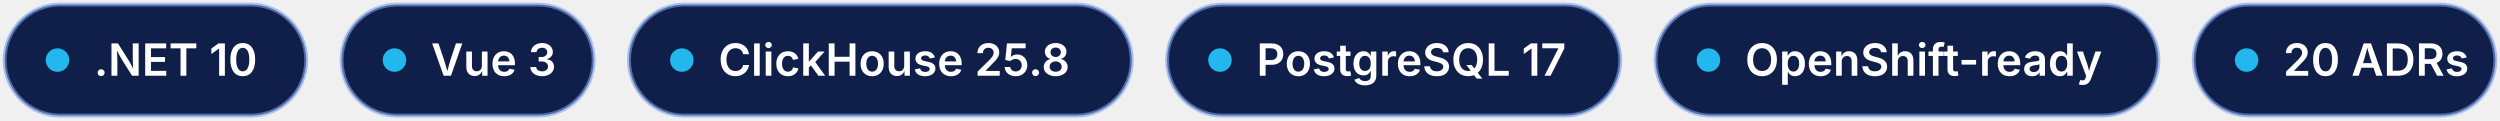
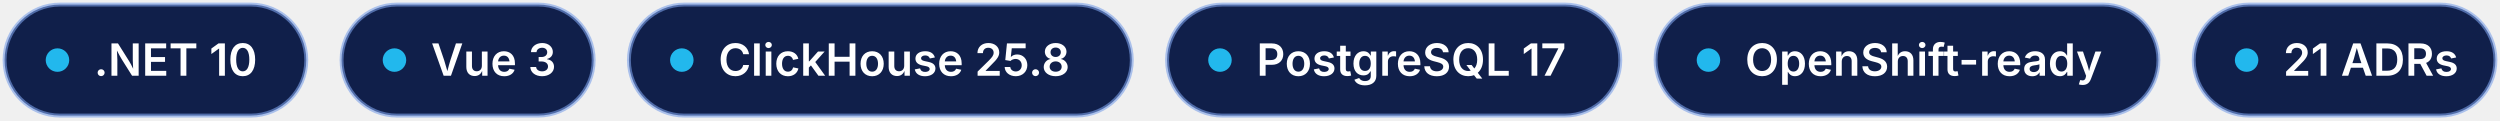
- <svg xmlns="http://www.w3.org/2000/svg" viewBox="0 0 957 46" width="957" height="46" role="img" aria-label=".NET 10, Vue 3, ClickHouse 25.8, PostgreSQL 17, OpenShift-ready, 20 ADRs">
+ <svg xmlns="http://www.w3.org/2000/svg" viewBox="0 0 957 46" width="957" height="46" role="img" aria-label=".NET 10, Vue 3, ClickHouse 25.8, PostgreSQL 17, OpenShift-ready, 21 ADRs">
  <style>
    text { font-family: Inter, "Segoe UI", -apple-system, BlinkMacSystemFont, Roboto, "Helvetica Neue", Arial, sans-serif; font-size: 17px; font-weight: 600; fill: #ffffff; }
  </style>
  <g transform="translate(1 1)">
    <rect x="0.75" y="0.75" width="115.5" height="42.5" rx="21.25" fill="#101f4a" stroke="#7ba0e8" stroke-opacity="0.6" stroke-width="1.5" />
    <circle cx="21" cy="22.0" r="4.5" fill="#22b8ed" />
    <text x="35" y="28.0">.NET 10</text>
  </g>
  <g transform="translate(130 1)">
    <rect x="0.75" y="0.75" width="96.5" height="42.5" rx="21.25" fill="#101f4a" stroke="#7ba0e8" stroke-opacity="0.6" stroke-width="1.5" />
    <circle cx="21" cy="22.0" r="4.5" fill="#22b8ed" />
    <text x="35" y="28.0">Vue 3</text>
  </g>
  <g transform="translate(240 1)">
    <rect x="0.75" y="0.75" width="192.5" height="42.5" rx="21.25" fill="#101f4a" stroke="#7ba0e8" stroke-opacity="0.6" stroke-width="1.5" />
    <circle cx="21" cy="22.0" r="4.5" fill="#22b8ed" />
    <text x="35" y="28.0">ClickHouse 25.8</text>
  </g>
  <g transform="translate(446 1)">
    <rect x="0.75" y="0.75" width="173.5" height="42.5" rx="21.25" fill="#101f4a" stroke="#7ba0e8" stroke-opacity="0.6" stroke-width="1.5" />
    <circle cx="21" cy="22.0" r="4.5" fill="#22b8ed" />
    <text x="35" y="28.0">PostgreSQL 17</text>
  </g>
  <g transform="translate(633 1)">
    <rect x="0.75" y="0.75" width="192.5" height="42.5" rx="21.25" fill="#101f4a" stroke="#7ba0e8" stroke-opacity="0.6" stroke-width="1.5" />
    <circle cx="21" cy="22.0" r="4.5" fill="#22b8ed" />
    <text x="35" y="28.0">OpenShift-ready</text>
  </g>
  <g transform="translate(839 1)">
    <rect x="0.75" y="0.75" width="115.5" height="42.5" rx="21.25" fill="#101f4a" stroke="#7ba0e8" stroke-opacity="0.6" stroke-width="1.5" />
    <circle cx="21" cy="22.0" r="4.5" fill="#22b8ed" />
-     <text x="35" y="28.0">20 ADRs</text>
+     <text x="35" y="28.0">21 ADRs</text>
  </g>
</svg>
